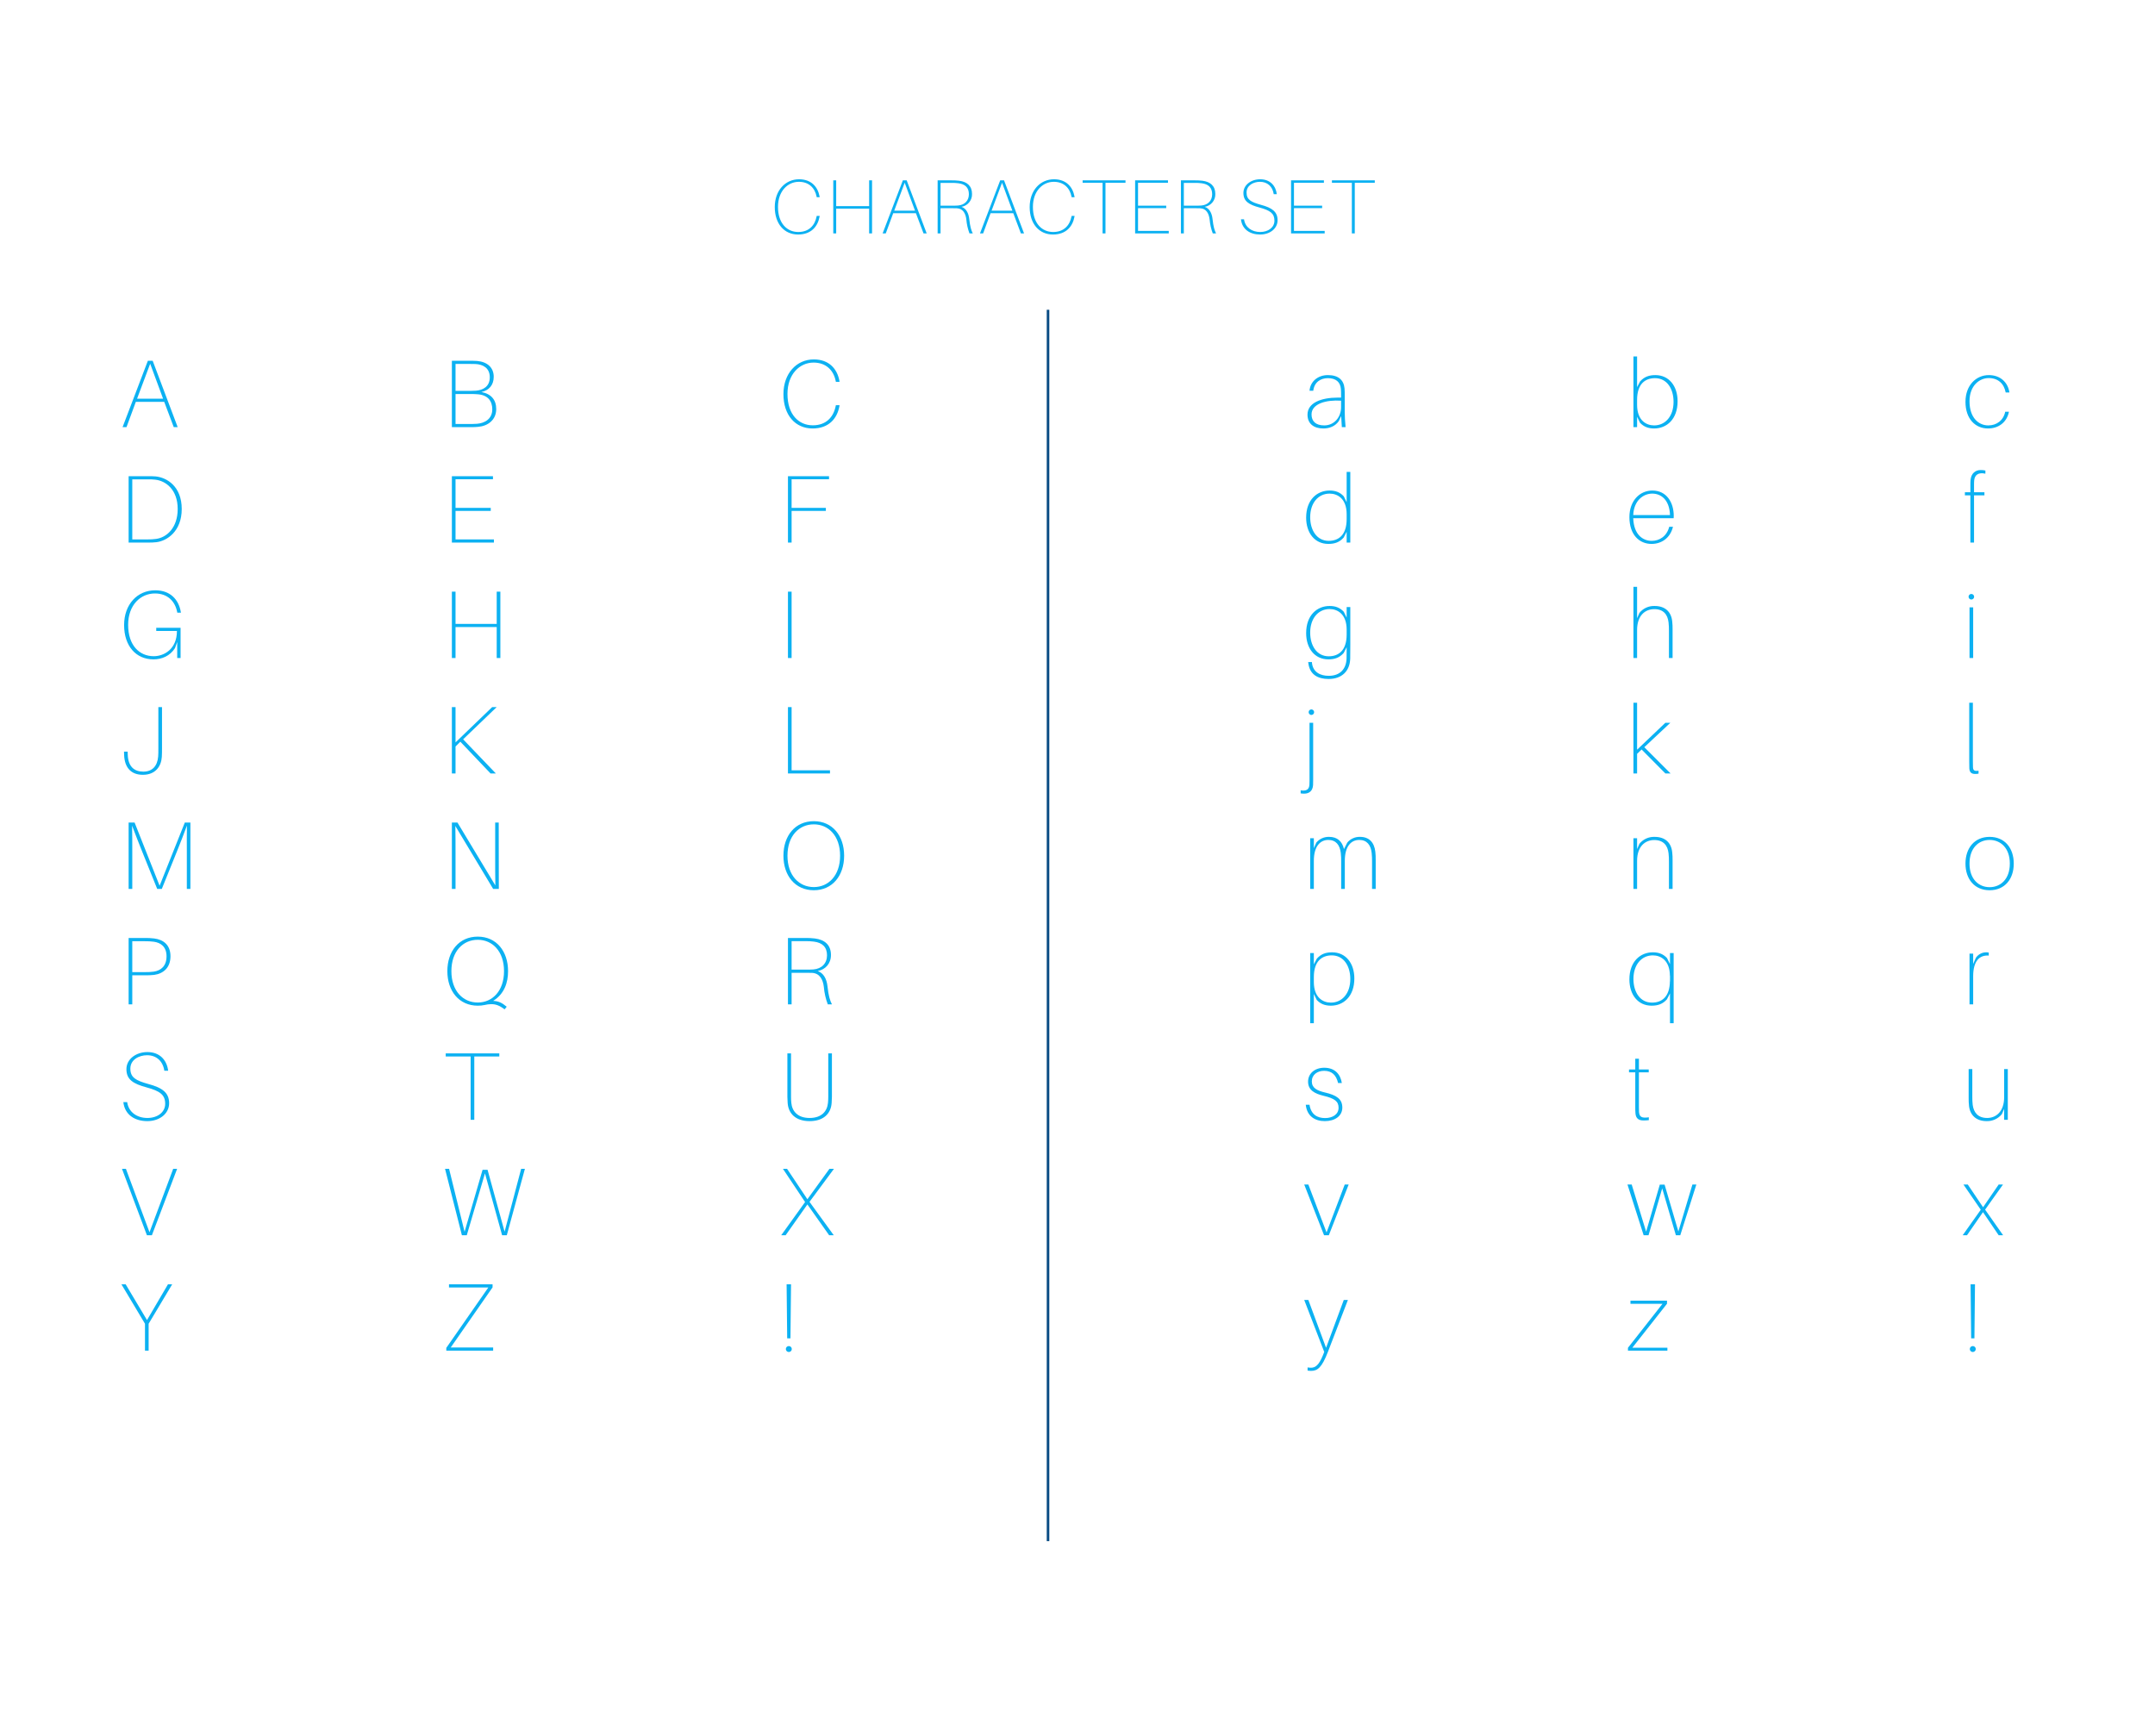
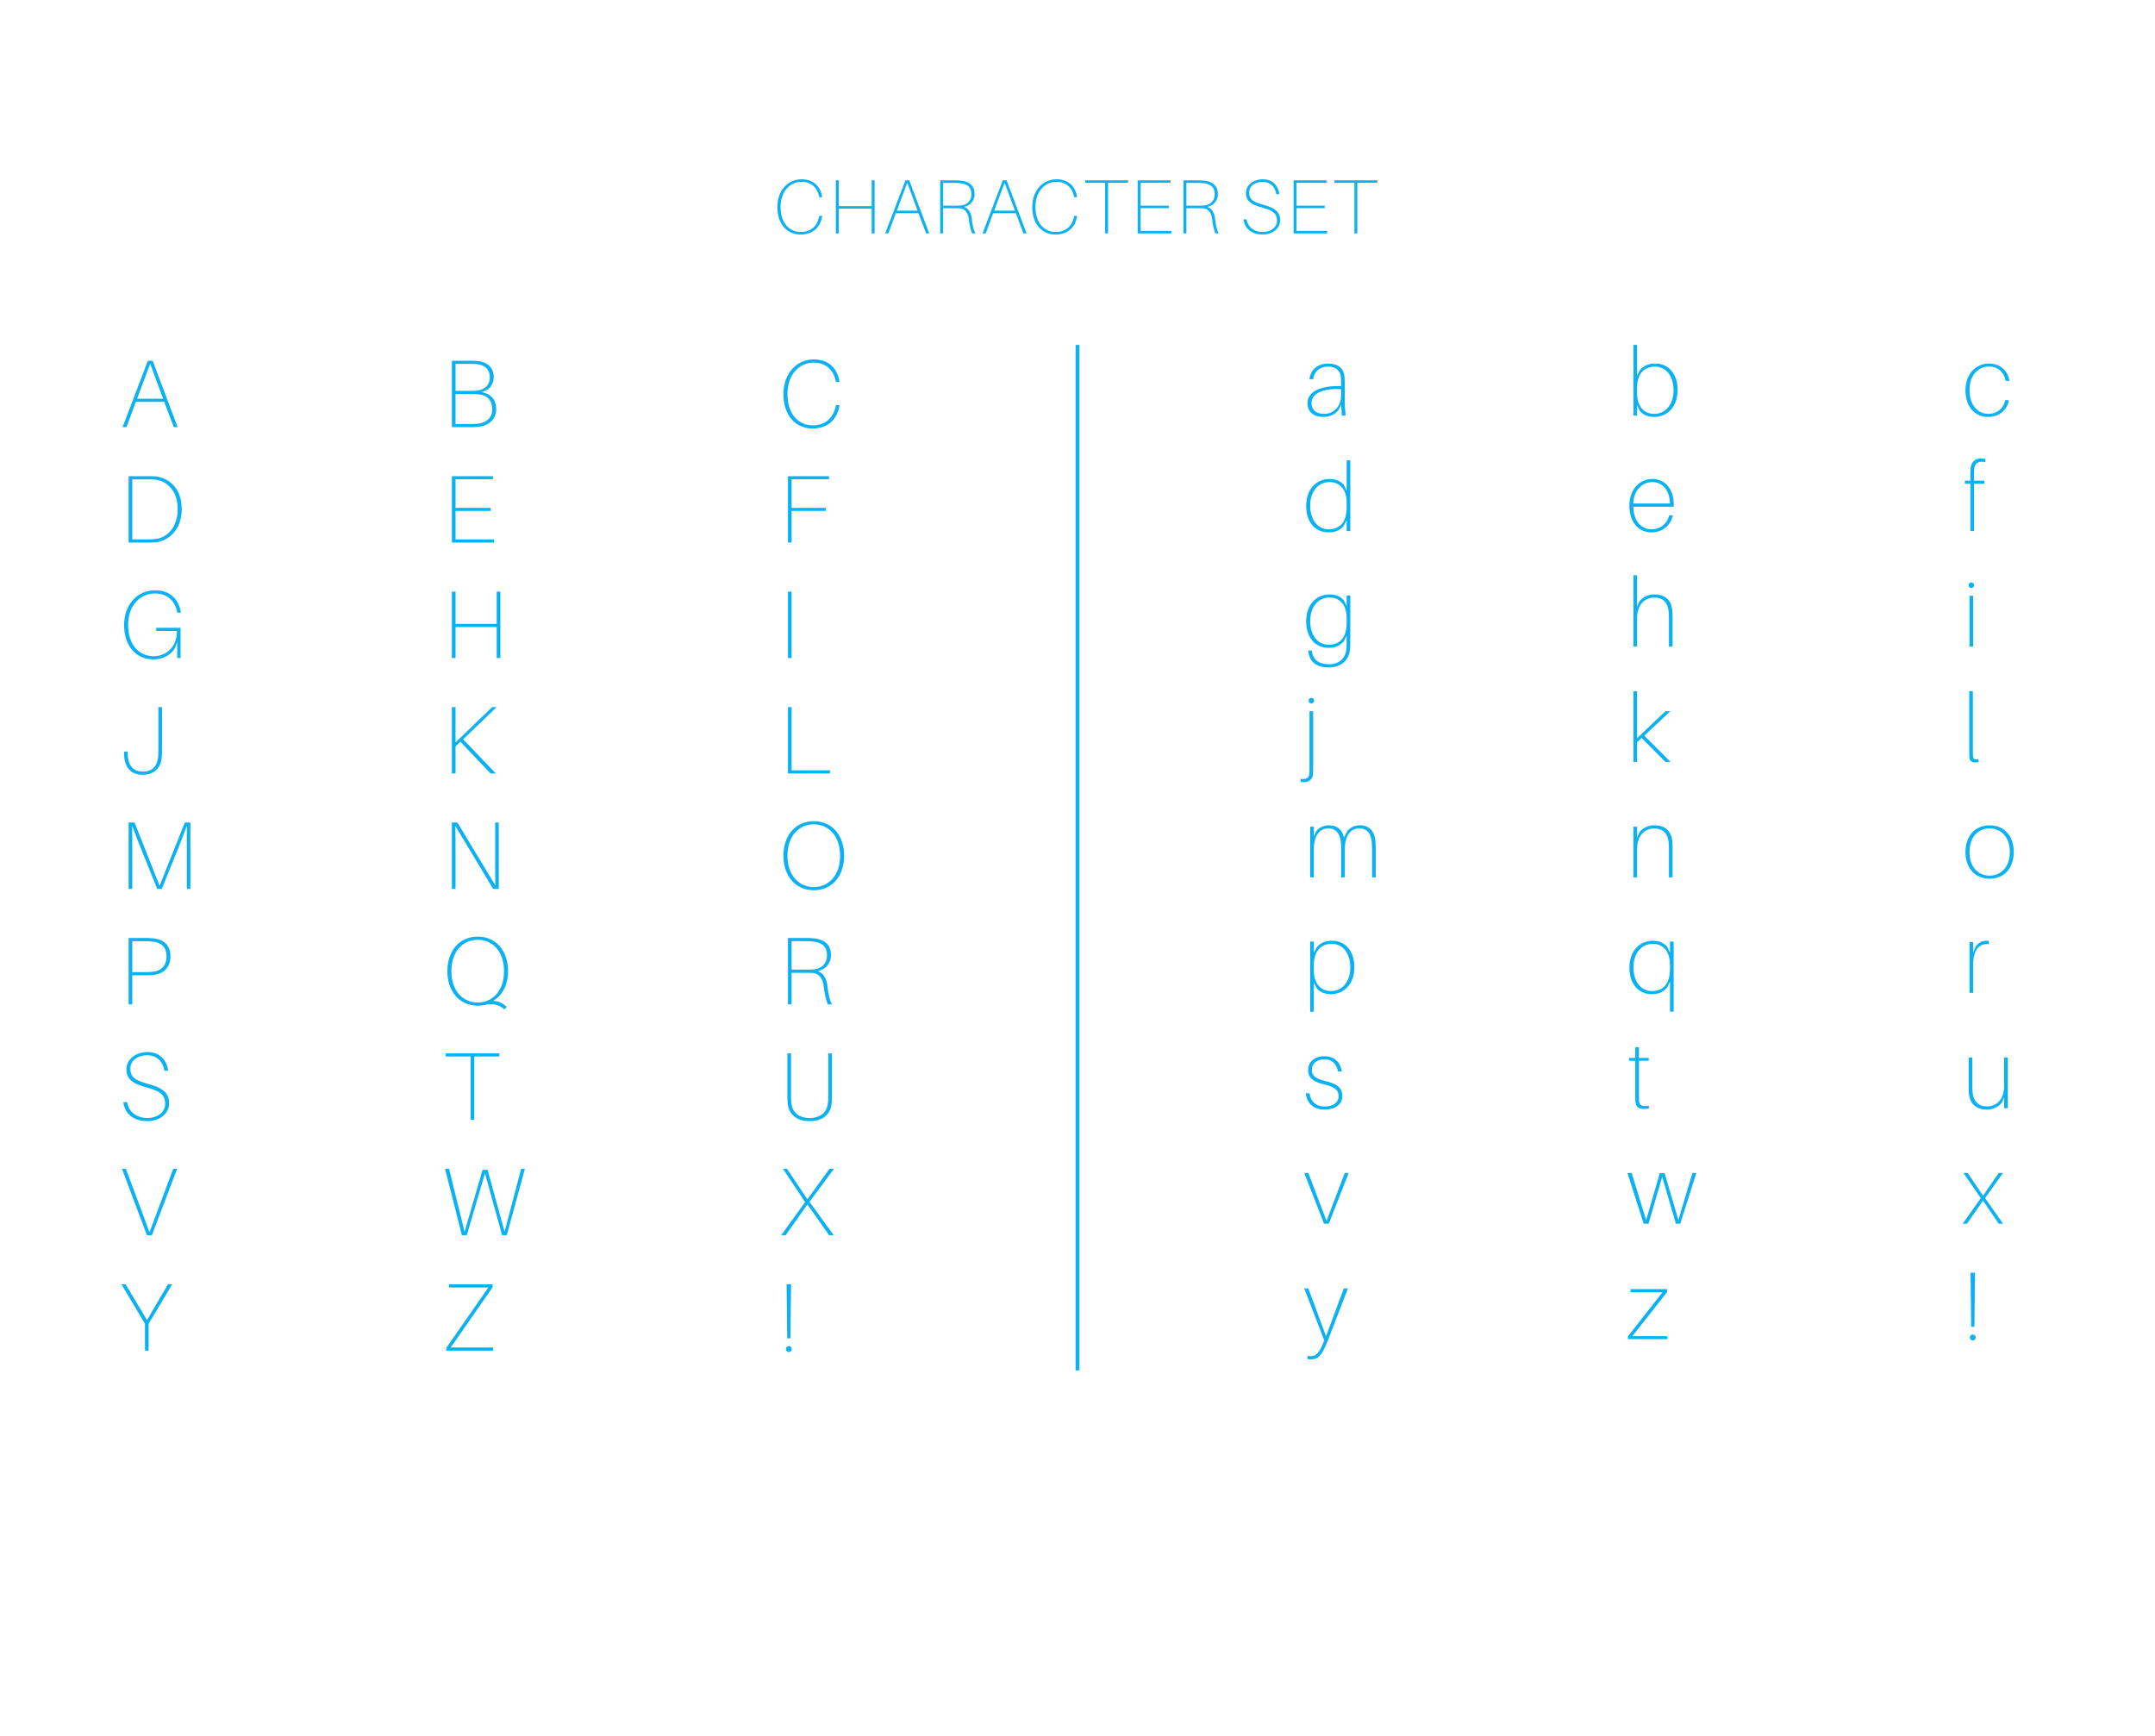
<svg xmlns="http://www.w3.org/2000/svg" width="1680" height="1353" viewBox="0 0 1680 1353">
  <defs>
    <clipPath id="clip-aileron_characterset">
      <rect width="1680" height="1353" />
    </clipPath>
  </defs>
  <g id="aileron_characterset" clip-path="url(#clip-aileron_characterset)">
    <path id="Path_426" data-name="Path 426" d="M0,0H1688V1357.944H0Z" fill="none" />
    <path id="Path_501" data-name="Path 501" d="M35.025,53.275,42.45,73h3.075l-19.5-51.75h-3.75L2.55,73H5.625L12.9,53.275ZM13.875,50.8l10.2-27.225L34.125,50.8ZM28.2,111.4c-2.1-.15-3.3-.15-5.775-.15H7.275V163H22.35a49.716,49.716,0,0,0,6.6-.3c8.175-.975,19.725-8.4,19.725-25.875C48.675,119.2,37.125,112.225,28.2,111.4Zm.375,48.75a43.506,43.506,0,0,1-6.375.375H10.125v-46.8H22.35a38.888,38.888,0,0,1,5.625.225c8.325.9,17.55,7.8,17.55,22.875C45.525,151.525,36.9,159.1,28.575,160.15Zm.225,69.3v2.475H44.925c0,14.25-10.125,19.65-18.075,19.65-11.1,0-19.95-8.325-19.95-24.45,0-15.525,9.75-24.45,20.85-24.45,9.9,0,15.675,6.075,17.325,14.25l.15.75h2.85l-.15-.75c-1.65-9.45-8.1-16.725-19.875-16.725-14.025,0-24.3,11.025-24.3,27.075,0,16.425,9.3,26.775,22.875,26.775,6.45,0,12.825-2.55,16.8-8.775l1.725-4.8V253h2.625V229.45Zm4.5,61.8H30.45V323.8c0,2.4,0,4.425-.15,6-.6,7.425-4.575,11.775-11.55,11.775-6.825,0-11.775-3.6-12.15-13.125l-.075-2.475H3.675l.075,2.475c.375,10.35,5.7,15.6,14.625,15.6,9.825,0,14.325-6.6,14.775-13.95.15-2.475.15-4.425.15-6.675Zm22.125,90h-4.35l-19.65,49.275-19.5-49.275H7.275V433h2.85V403.825c0-6.525,0-13.8-.15-20.1,2.325,6.225,5.25,13.65,7.8,20.025L29.55,433h3.6l11.775-29.175c2.625-6.45,5.475-13.875,7.8-20.175-.15,6.3-.075,13.65-.075,20.175V433h2.775ZM27.15,471.625a56.877,56.877,0,0,0-7.275-.375H7.275V523h2.85V500.35h9.75a57.215,57.215,0,0,0,7.275-.3c7.125-.975,12.75-5.55,12.75-14.55C39.9,476.725,34.425,472.525,27.15,471.625Zm-.3,25.875a47.987,47.987,0,0,1-6.825.375h-9.9V473.8h9.9a47.987,47.987,0,0,1,6.825.375c5.625.75,9.975,4.05,9.975,11.325C36.825,493.15,32.475,496.675,26.85,497.5ZM21.9,560.2c-8.85,0-16.35,5.475-16.35,13.35,0,8.1,5.25,11.4,15.9,14.25,10.125,2.775,14.325,5.625,14.325,12.75,0,6.6-6,11.025-13.875,11.025-7.95,0-14.625-4.35-15.75-12.375h-3c1.125,9.975,9,14.85,18.675,14.85,9.75,0,17.025-5.925,17.025-13.95,0-8.25-5.325-12.075-16.2-15-9.75-2.7-14.025-5.025-14.025-12s6.75-10.425,13.05-10.425c7.125,0,12.3,4.425,13.425,12.075h3C37.125,566.725,31.8,560.2,21.9,560.2ZM25.425,703l19.65-51.75H42L23.55,700.675,5.175,651.25H2.1L21.525,703Zm-2.55,69L41.25,741.25h-3.3L21.6,769.15,4.95,741.25H1.65L20.025,772v21h2.85Z" transform="translate(93 260)" fill="#0cb1f2" />
-     <path id="Path_506" data-name="Path 506" d="M30.075,73H33c-.45-5.025-.675-7.95-.675-12.075v-12.9c0-1.95,0-3.225-.15-5.175-.6-6.6-4.8-10.425-12.975-10.425-8.025,0-13.8,5.175-14.325,12.225H7.8c.825-6.9,5.925-9.825,11.4-9.825,6.225,0,9.675,3,10.125,8.325.15,1.65.15,3.225.15,5.025v1.8h-2.55C13.8,49.975,3.3,54.1,3.3,63.25c0,7.125,4.95,10.8,12.375,10.8,4.95,0,9.3-1.875,12-5.7l1.875-3.975ZM16.35,71.65c-6.6,0-9.9-3.225-9.9-8.55,0-8.475,11.625-11.475,23.025-10.725v5.1C29.475,65.125,24.225,71.65,16.35,71.65Zm20.325,36.225h-2.85V131.5l-2.25-4.575c-2.925-3.15-6.45-4.5-11.025-4.5-9.675,0-18.3,7.05-18.3,21.15,0,11.925,6.675,20.475,17.325,20.475,5.025,0,8.7-1.35,11.925-4.95l2.325-4.5V163h2.85Zm-16.8,53.775c-9.45,0-14.475-8.475-14.475-18.45,0-11.1,6.3-18.375,15.15-18.375,6.075,0,13.275,3.825,13.275,16.05V144.7C33.825,157.3,27.375,161.65,19.875,161.65Zm16.8,51.6h-2.85v8.25l-2.25-4.575c-2.925-3.15-6.45-4.5-11.025-4.5-9.675,0-18.3,7.05-18.3,21.15,0,11.925,6.675,20.475,17.325,20.475,5.025,0,8.7-1.35,11.925-4.95l2.325-4.5v1.35c0,3.075,0,4.875-.075,7.35-.225,8.1-4.95,13.575-13.875,13.575-6.6,0-12.15-2.85-13.05-9.75l-.075-.975H3.825l.15.975c1.125,8.85,7.5,12.225,15.75,12.225,10.425,0,16.575-6.225,16.875-15.825.075-2.475.075-5.55.075-10.875Zm-16.8,38.4c-9.45,0-14.475-8.475-14.475-18.45,0-11.1,6.3-18.375,15.15-18.375,6.075,0,13.275,3.825,13.275,16.05V234.7C33.825,247.3,27.375,251.65,19.875,251.65ZM6.3,293.05a2.176,2.176,0,0,0,0,4.35,2.175,2.175,0,0,0,0-4.35Zm1.425,10.425H4.875V348.7c0,1.125,0,1.95-.075,3-.225,4.125-2.7,5.1-6.825,4.425v2.4a17.1,17.1,0,0,0,2.7.225c3.9,0,6.675-2.1,6.975-6.675.075-1.35.075-2.625.075-4.125Zm48.45,100.5c-.825-7.2-4.8-11.55-11.925-11.55a12.427,12.427,0,0,0-9.9,4.425l-2.625,5.1c-1.35-6-5.175-9.525-11.55-9.525A12.578,12.578,0,0,0,10.2,396.85L8.25,401.2v-7.725H5.4V433H8.25V411.1c0-11.475,5.1-16.275,11.25-16.275,6,0,9,3.975,9.75,10.125a57.534,57.534,0,0,1,.3,6.825V433H32.4V411.1c0-11.475,5.025-16.275,11.25-16.275,6,0,9,3.975,9.675,10.125a57.535,57.535,0,0,1,.3,6.825V433h2.85V410.5A49.923,49.923,0,0,0,56.175,403.975ZM22.5,482.425c-5.025,0-8.7,1.35-11.925,4.95L8.25,491.8v-8.775H5.4V537.7H8.25V514.9l2.25,4.65c2.925,3.15,6.45,4.5,11.025,4.5,9.675,0,18.3-7.05,18.3-21.225C39.825,490.975,33.15,482.425,22.5,482.425Zm-.975,39.225c-6.075,0-13.275-3.825-13.275-16.05v-3.9c0-12.525,6.45-16.875,13.95-16.875,9.45,0,14.475,8.4,14.475,18.45C36.675,514.375,30.375,521.65,21.525,521.65ZM16.35,572.425c-7.425,0-12.6,4.5-12.6,10.875,0,6.75,5.475,9.375,11.925,10.95,8.775,2.1,11.85,4.35,11.85,9.375,0,5.25-4.8,8.025-10.5,8.025-6.075,0-10.95-2.7-12.15-10.35H1.95c.975,9,7.275,12.75,14.85,12.75,7.875,0,13.65-3.975,13.65-10.575,0-6.675-4.5-9.675-13.575-11.775-6.075-1.425-10.2-3.45-10.2-8.625s4.275-8.25,9.525-8.25c6,0,9.45,3.15,10.95,9.525h2.925C29.025,577.6,24.75,572.425,16.35,572.425Zm19.05,91.05H32.325L18.15,700.825,3.975,663.475H.75L16.2,703h3.75Zm-.6,90H31.575l-13.8,37.275-13.8-37.275H.75l15.6,40.5-1.125,2.85c-3.075,7.5-5.85,9.45-9.075,9.45a11.873,11.873,0,0,1-2.775-.225v2.475a14.818,14.818,0,0,0,2.775.225c4.875,0,8.325-2.4,13.125-14.925Z" transform="translate(1016 260)" fill="#0cb1f2" />
+     <path id="Path_506" data-name="Path 506" d="M30.075,73H33c-.45-5.025-.675-7.95-.675-12.075v-12.9c0-1.95,0-3.225-.15-5.175-.6-6.6-4.8-10.425-12.975-10.425-8.025,0-13.8,5.175-14.325,12.225H7.8c.825-6.9,5.925-9.825,11.4-9.825,6.225,0,9.675,3,10.125,8.325.15,1.65.15,3.225.15,5.025v1.8h-2.55C13.8,49.975,3.3,54.1,3.3,63.25c0,7.125,4.95,10.8,12.375,10.8,4.95,0,9.3-1.875,12-5.7l1.875-3.975ZM16.35,71.65c-6.6,0-9.9-3.225-9.9-8.55,0-8.475,11.625-11.475,23.025-10.725v5.1C29.475,65.125,24.225,71.65,16.35,71.65Zm20.325,36.225h-2.85V131.5l-2.25-4.575c-2.925-3.15-6.45-4.5-11.025-4.5-9.675,0-18.3,7.05-18.3,21.15,0,11.925,6.675,20.475,17.325,20.475,5.025,0,8.7-1.35,11.925-4.95l2.325-4.5V163h2.85Zm-16.8,53.775c-9.45,0-14.475-8.475-14.475-18.45,0-11.1,6.3-18.375,15.15-18.375,6.075,0,13.275,3.825,13.275,16.05V144.7C33.825,157.3,27.375,161.65,19.875,161.65Zm16.8,51.6h-2.85v8.25l-2.25-4.575c-2.925-3.15-6.45-4.5-11.025-4.5-9.675,0-18.3,7.05-18.3,21.15,0,11.925,6.675,20.475,17.325,20.475,5.025,0,8.7-1.35,11.925-4.95l2.325-4.5v1.35c0,3.075,0,4.875-.075,7.35-.225,8.1-4.95,13.575-13.875,13.575-6.6,0-12.15-2.85-13.05-9.75l-.075-.975H3.825l.15.975c1.125,8.85,7.5,12.225,15.75,12.225,10.425,0,16.575-6.225,16.875-15.825.075-2.475.075-5.55.075-10.875Zm-16.8,38.4c-9.45,0-14.475-8.475-14.475-18.45,0-11.1,6.3-18.375,15.15-18.375,6.075,0,13.275,3.825,13.275,16.05V234.7C33.825,247.3,27.375,251.65,19.875,251.65ZM6.3,293.05a2.176,2.176,0,0,0,0,4.35,2.175,2.175,0,0,0,0-4.35Zm1.425,10.425H4.875V348.7c0,1.125,0,1.95-.075,3-.225,4.125-2.7,5.1-6.825,4.425v2.4a17.1,17.1,0,0,0,2.7.225c3.9,0,6.675-2.1,6.975-6.675.075-1.35.075-2.625.075-4.125Zm48.45,100.5c-.825-7.2-4.8-11.55-11.925-11.55a12.427,12.427,0,0,0-9.9,4.425l-2.625,5.1c-1.35-6-5.175-9.525-11.55-9.525A12.578,12.578,0,0,0,10.2,396.85L8.25,401.2v-7.725H5.4V433H8.25V411.1c0-11.475,5.1-16.275,11.25-16.275,6,0,9,3.975,9.75,10.125a57.534,57.534,0,0,1,.3,6.825V433H32.4V411.1c0-11.475,5.025-16.275,11.25-16.275,6,0,9,3.975,9.675,10.125a57.535,57.535,0,0,1,.3,6.825V433h2.85V410.5A49.923,49.923,0,0,0,56.175,403.975ZM22.5,482.425c-5.025,0-8.7,1.35-11.925,4.95L8.25,491.8v-8.775H5.4V537.7H8.25V514.9l2.25,4.65c2.925,3.15,6.45,4.5,11.025,4.5,9.675,0,18.3-7.05,18.3-21.225C39.825,490.975,33.15,482.425,22.5,482.425Zm-.975,39.225c-6.075,0-13.275-3.825-13.275-16.05v-3.9c0-12.525,6.45-16.875,13.95-16.875,9.45,0,14.475,8.4,14.475,18.45C36.675,514.375,30.375,521.65,21.525,521.65ZM16.35,572.425c-7.425,0-12.6,4.5-12.6,10.875,0,6.75,5.475,9.375,11.925,10.95,8.775,2.1,11.85,4.35,11.85,9.375,0,5.25-4.8,8.025-10.5,8.025-6.075,0-10.95-2.7-12.15-10.35H1.95c.975,9,7.275,12.75,14.85,12.75,7.875,0,13.65-3.975,13.65-10.575,0-6.675-4.5-9.675-13.575-11.775-6.075-1.425-10.2-3.45-10.2-8.625s4.275-8.25,9.525-8.25c6,0,9.45,3.15,10.95,9.525h2.925C29.025,577.6,24.75,572.425,16.35,572.425Zm19.05,91.05H32.325L18.15,700.825,3.975,663.475H.75L16.2,703h3.75Zm-.6,90H31.575l-13.8,37.275-13.8-37.275H.75l15.6,40.5-1.125,2.85c-3.075,7.5-5.85,9.45-9.075,9.45a11.873,11.873,0,0,1-2.775-.225v2.475a14.818,14.818,0,0,0,2.775.225c4.875,0,8.325-2.4,13.125-14.925Z" transform="translate(1016 251)" fill="#0cb1f2" />
    <path id="Path_502" data-name="Path 502" d="M30.3,45.625c5.925-1.275,9.6-5.475,9.6-11.85,0-7.275-5.025-11.7-12.975-12.375-2.55-.15-3.9-.15-6.075-.15H7.275V73h15a45.8,45.8,0,0,0,5.475-.225c7.5-.6,14.1-5.325,14.1-13.875C41.85,51.775,37.95,47.05,30.3,45.625Zm-20.175-21.9H21c1.8,0,3.075,0,4.725.075,5.625.3,11.1,2.925,11.1,10.35,0,7.275-5.325,9.975-10.725,10.425-1.65.075-2.925.15-4.125.15H10.125ZM26.85,70.375c-.975.075-2.25.15-3.45.15H10.125V47.2H22.95c1.2,0,2.25,0,3.975.15,8.775.45,11.85,5.7,11.85,11.775C38.775,66.625,32.85,69.925,26.85,70.375Zm13.2,90.15H10.125v-22.2h27.45v-2.4H10.125V113.65H39.3v-2.4H7.275V163H40.05Zm5.025,40.725h-2.85v25.125h-32.1V201.25H7.275V253h2.85V228.85h32.1V253h2.85ZM16.05,316.375,42.225,291.25H38.7L10.125,318.775V291.25H7.275V343h2.85V322l3.75-3.75L37.425,343H41.55ZM43.875,433,43.8,381.25H41.025v27.525c0,6.75,0,14.775.15,21.525l-29.55-49.05H7.275V433h2.85V405.4c0-6.75,0-14.7-.15-21.45L39.45,433Zm7.2,64.125c0-15.6-9.15-26.925-23.625-26.925-14.55,0-23.7,11.325-23.7,26.925,0,15.525,9.15,26.925,23.7,26.925a23.748,23.748,0,0,0,5.325-.525,22.213,22.213,0,0,1,5.1-.675c3.525,0,6.3.9,10.5,4.05l1.65-2.025c-3.525-3-6.375-4.425-10.575-4.575C48.3,514.825,51.075,505.9,51.075,497.125Zm-44.175,0c0-15.6,9.15-24.45,20.55-24.45,11.325,0,20.475,8.85,20.475,24.45,0,15.525-9.15,24.45-20.475,24.45C16.05,521.575,6.9,512.65,6.9,497.125ZM44.25,563.65v-2.4H2.475v2.4H21.9V613h2.85V563.65Zm19.95,87.6H61.275l-12.9,48.975L35.1,652H31.2L17.175,700.3,5.1,651.25H1.95L15.075,703H18.9l14.175-48.225L46.425,703H50.1ZM39.45,790.525H6.375L39,743.65v-2.4H5.025v2.475H35.7l-32.775,47.1V793H39.45Z" transform="translate(345 260)" fill="#0cb1f2" />
-     <path id="Path_508" data-name="Path 508" d="M22.5,32.425c-5.025,0-8.7,1.35-11.925,4.95L8.25,41.8V17.875H5.4V73H8.25V64.9l2.25,4.65c2.925,3.15,6.45,4.5,11.025,4.5,9.675,0,18.3-7.05,18.3-21.225C39.825,40.975,33.15,32.425,22.5,32.425ZM21.525,71.65C15.45,71.65,8.25,67.825,8.25,55.6V51.7c0-12.525,6.45-16.875,13.95-16.875,9.45,0,14.475,8.4,14.475,18.45C36.675,64.375,30.375,71.65,21.525,71.65Zm15.3,70.5c0-10.275-5.475-19.725-16.65-19.725-10.05,0-17.925,8.175-17.925,20.7,0,13.875,7.8,20.925,17.25,20.925,7.65,0,14.55-4.425,16.725-13.35H33.3c-1.95,7.5-7.65,10.95-13.65,10.95-6.9,0-13.95-4.8-14.4-17.625h31.5C36.825,143.05,36.825,142.525,36.825,142.15Zm-16.8-17.325c6.675,0,13.425,4.5,13.875,16.725H5.25C5.7,130.225,13.125,124.825,20.025,124.825Zm15.6,99.6c-.75-7.5-5.55-12-13.725-12a14.567,14.567,0,0,0-11.85,5.4l-1.8,4.125V197.5H5.4V253H8.25V231.1c0-11.325,6.375-16.2,13.35-16.2,7.125-.075,10.5,4.2,11.175,10.35a53.464,53.464,0,0,1,.3,6.375V253h2.85V230.95A49.923,49.923,0,0,0,35.625,224.425Zm-23.85,99.9L30.3,343h4.05L13.875,322.525,34.2,303.475H30.3l-22.05,21v-36.6H5.4V343H8.25V327.7Zm23.85,80.1c-.75-7.5-5.55-12-13.725-12a14.567,14.567,0,0,0-11.85,5.4l-1.8,4.125v-8.475H5.4V433H8.25V411.1c0-11.325,6.375-16.2,13.35-16.2,7.125,0,10.5,4.2,11.175,10.35a53.464,53.464,0,0,1,.3,6.375V433h2.85V410.95A49.924,49.924,0,0,0,35.625,404.425Zm1.125,78.6H33.9v8.625l-2.325-4.725c-2.925-3.15-6.45-4.5-11.025-4.5-9.675,0-18.3,7.05-18.3,21.15,0,11.925,6.675,20.475,17.325,20.475,5.025,0,8.7-1.35,11.925-4.95l2.4-4.65V537.7h2.85Zm-2.85,22.5-.075-.825c0,12.6-6.45,16.95-13.95,16.95-9.45,0-14.475-8.475-14.475-18.45,0-11.1,6.3-18.375,15.15-18.375,6.075,0,13.275,3.825,13.275,16.05l.075-.525ZM9.75,606.85c-.075-1.05-.075-2.025-.075-3.975v-26.85h7.65v-2.25H9.675v-8.4H6.825v8.4H1.95v2.25H6.825v26.7c0,2.25,0,3.6.15,5.25.3,3.825,2.325,5.55,6.225,5.55a36.411,36.411,0,0,0,4.2-.225v-2.25C11.775,611.875,10.05,610.75,9.75,606.85Zm44.7,56.625H51.375l-10.95,36.6L29.7,663.55H25.95L15.3,700.225,4.05,663.475H.75L13.35,703h3.825l10.65-36.525L38.475,703h3.45Zm-22.575,127.2H4.575l27-34.275V754H3.075v2.475H28.05L1.125,790.75V793h30.75Z" transform="translate(1268 260)" fill="#0cb1f2" />
+     <path id="Path_508" data-name="Path 508" d="M22.5,32.425c-5.025,0-8.7,1.35-11.925,4.95L8.25,41.8V17.875H5.4V73H8.25V64.9l2.25,4.65c2.925,3.15,6.45,4.5,11.025,4.5,9.675,0,18.3-7.05,18.3-21.225C39.825,40.975,33.15,32.425,22.5,32.425ZM21.525,71.65C15.45,71.65,8.25,67.825,8.25,55.6V51.7c0-12.525,6.45-16.875,13.95-16.875,9.45,0,14.475,8.4,14.475,18.45C36.675,64.375,30.375,71.65,21.525,71.65Zm15.3,70.5c0-10.275-5.475-19.725-16.65-19.725-10.05,0-17.925,8.175-17.925,20.7,0,13.875,7.8,20.925,17.25,20.925,7.65,0,14.55-4.425,16.725-13.35H33.3c-1.95,7.5-7.65,10.95-13.65,10.95-6.9,0-13.95-4.8-14.4-17.625h31.5C36.825,143.05,36.825,142.525,36.825,142.15Zm-16.8-17.325c6.675,0,13.425,4.5,13.875,16.725H5.25C5.7,130.225,13.125,124.825,20.025,124.825Zm15.6,99.6c-.75-7.5-5.55-12-13.725-12a14.567,14.567,0,0,0-11.85,5.4l-1.8,4.125V197.5H5.4V253H8.25V231.1c0-11.325,6.375-16.2,13.35-16.2,7.125-.075,10.5,4.2,11.175,10.35a53.464,53.464,0,0,1,.3,6.375V253h2.85V230.95A49.923,49.923,0,0,0,35.625,224.425Zm-23.85,99.9L30.3,343h4.05L13.875,322.525,34.2,303.475H30.3l-22.05,21v-36.6H5.4V343H8.25V327.7Zm23.85,80.1c-.75-7.5-5.55-12-13.725-12a14.567,14.567,0,0,0-11.85,5.4l-1.8,4.125v-8.475H5.4V433H8.25V411.1c0-11.325,6.375-16.2,13.35-16.2,7.125,0,10.5,4.2,11.175,10.35a53.464,53.464,0,0,1,.3,6.375V433h2.85V410.95A49.924,49.924,0,0,0,35.625,404.425Zm1.125,78.6H33.9v8.625l-2.325-4.725c-2.925-3.15-6.45-4.5-11.025-4.5-9.675,0-18.3,7.05-18.3,21.15,0,11.925,6.675,20.475,17.325,20.475,5.025,0,8.7-1.35,11.925-4.95l2.4-4.65V537.7h2.85Zm-2.85,22.5-.075-.825c0,12.6-6.45,16.95-13.95,16.95-9.45,0-14.475-8.475-14.475-18.45,0-11.1,6.3-18.375,15.15-18.375,6.075,0,13.275,3.825,13.275,16.05l.075-.525ZM9.75,606.85c-.075-1.05-.075-2.025-.075-3.975v-26.85h7.65v-2.25H9.675v-8.4H6.825v8.4H1.95v2.25H6.825v26.7c0,2.25,0,3.6.15,5.25.3,3.825,2.325,5.55,6.225,5.55a36.411,36.411,0,0,0,4.2-.225v-2.25C11.775,611.875,10.05,610.75,9.75,606.85Zm44.7,56.625H51.375l-10.95,36.6L29.7,663.55H25.95L15.3,700.225,4.05,663.475H.75L13.35,703h3.825l10.65-36.525L38.475,703h3.45Zm-22.575,127.2H4.575l27-34.275V754H3.075v2.475H28.05L1.125,790.75V793h30.75Z" transform="translate(1268 251)" fill="#0cb1f2" />
    <path id="Path_503" data-name="Path 503" d="M27.45,20.2c-13.575,0-23.7,11.025-23.7,27.075,0,16.425,9.3,26.775,22.725,26.775,12.675,0,19.2-7.8,20.925-17.4l.075-.75h-2.85l-.15.75c-1.725,8.475-7.35,14.925-17.85,14.925C15.75,71.575,6.9,63.25,6.9,47.125c0-15.525,9.6-24.45,20.325-24.45,9.825,0,15.6,6.075,17.25,14.25l.15.75h2.85l-.075-.75C45.675,27.475,39.225,20.2,27.45,20.2ZM10.125,113.65H39.3v-2.4H7.275V163h2.85V138.325h26.7v-2.4h-26.7Zm0,139.35V201.25H7.275V253ZM40.05,340.525H10.125V291.25H7.275V343H40.05ZM27.45,380.2c-14.55,0-23.7,11.325-23.7,26.925,0,15.525,9.15,26.925,23.7,26.925,14.475,0,23.625-11.4,23.625-26.925C51.075,391.525,41.925,380.2,27.45,380.2Zm0,51.375c-11.4,0-20.55-8.925-20.55-24.45,0-15.6,9.15-24.45,20.55-24.45,11.325,0,20.475,8.85,20.475,24.45C47.925,422.65,38.775,431.575,27.45,431.575Zm10.65,77.4c-.6-5.7-3-10.35-7.575-11.925C36.6,495.775,40.8,491.2,40.8,484.525c0-7.725-4.725-11.925-12.6-12.9a56.877,56.877,0,0,0-7.275-.375H7.275V523h2.85V498.4H21.6c1.2,0,2.925,0,4.5.075,6,.3,8.475,5.25,9.15,10.95A50.752,50.752,0,0,0,38.325,523H41.55C39.975,519.85,38.925,516.475,38.1,508.975Zm-27.975-13.05v-22.2h10.8a44.149,44.149,0,0,1,6.6.375c6.525.825,10.2,4.2,10.2,10.65,0,6.3-4.125,10.5-10.575,11.025-2.175.15-3.45.15-5.475.15ZM41.55,561.25H38.7v33.9a44.931,44.931,0,0,1-.225,4.65c-.6,6.525-4.95,11.775-14.325,11.775-9.3,0-13.65-5.25-14.25-11.775a44.931,44.931,0,0,1-.225-4.65v-33.9H6.825v33.825c0,1.275.075,2.85.225,4.95.6,8.1,6.225,14.025,17.1,14.025,10.95,0,16.575-5.925,17.175-14.025.15-2.1.225-3.675.225-4.95ZM24.075,676.975l19.05-25.725H39.6l-17.175,23.7L6.6,651.25H3.375l17.25,25.875L2.025,703h3.45l16.95-24,16.95,24h3.6ZM9.225,783.4l.45-42.15H6.225l.45,42.15Zm-1.275,6a2.325,2.325,0,1,0,0,4.65,2.325,2.325,0,1,0,0-4.65Z" transform="translate(607 260)" fill="#0cb1f2" />
-     <path id="Path_515" data-name="Path 515" d="M20.475,32.425c-9.9,0-18.225,7.875-18.225,20.85C2.25,66.7,10.05,74.05,19.8,74.05c8.25,0,14.7-4.8,16.35-13.05H33.225C31.8,67.9,26.4,71.65,20.025,71.65c-7.5,0-14.625-5.925-14.625-18.825C5.4,40.6,13.2,34.75,20.325,34.75c7.35,0,11.925,4.275,13.275,11.25h2.925C35.325,37.9,29.25,32.425,20.475,32.425ZM9.075,114.25c.45-3.825,3.075-6.225,8.7-4.95v-2.475a15.155,15.155,0,0,0-3.75-.375c-3.825,0-7.275,2.4-7.8,7.575-.15,1.5-.15,3-.15,4.2v5.55H1.8v2.4H6.075V163h2.85V126.175h8.1v-2.4h-8.1v-5.7A35.954,35.954,0,0,1,9.075,114.25Zm-2.25,88.8A2.175,2.175,0,1,0,9,205.225,2.177,2.177,0,0,0,6.825,203.05ZM8.25,253V213.475H5.4V253Zm-.225,34.875H5.175v45.6c0,2.625,0,3.975.075,5.475.15,3.45,1.95,4.425,4.425,4.425a11.562,11.562,0,0,0,2.775-.225V340.9c-3.225.375-4.2-.225-4.35-2.7-.075-1.125-.075-2.55-.075-4.8Zm13.05,104.55c-11.7,0-18.825,8.625-18.825,20.85,0,12.15,7.125,20.775,18.825,20.775S39.9,425.425,39.9,413.275C39.9,401.05,32.775,392.425,21.075,392.425Zm0,39.225c-8.4,0-15.675-6.15-15.675-18.375,0-12.3,7.275-18.45,15.675-18.45s15.75,6.15,15.75,18.45C36.825,425.5,29.475,431.65,21.075,431.65Zm-2.7,50.775A9.8,9.8,0,0,0,10.35,486.7l-2.1,4.8v-8.025H5.4V523H8.25V501.1c0-12,5.025-16.65,12.15-16.125V482.65A8.365,8.365,0,0,0,18.375,482.425Zm16.875,91.05H32.4v21.9c0,11.25-6.3,16.2-13.275,16.2S8.625,607.45,7.875,601.3a53.268,53.268,0,0,1-.3-6.225v-21.6H4.725v22.35a51.208,51.208,0,0,0,.3,6.6c.9,7.125,5.7,11.625,13.725,11.625a14.891,14.891,0,0,0,11.85-5.4l1.8-4.125V613h2.85ZM17.55,683.05,31.5,663.475H28.125l-12.15,17.7L4.05,663.475H.675l13.5,19.65L.075,703H3.45L15.9,685l12.225,18h3.45ZM9.225,783.4l.45-42.15H6.225l.45,42.15Zm-1.275,6a2.325,2.325,0,1,0,0,4.65,2.325,2.325,0,1,0,0-4.65Z" transform="translate(1530 260)" fill="#0cb1f2" />
-     <path id="Path_505" data-name="Path 505" d="M0,0V960" transform="translate(817.021 241.5)" fill="none" stroke="#094c84" stroke-width="2" />
-     <path id="Path_504" data-name="Path 504" d="M21.96,15.76C11.1,15.76,3,24.58,3,37.42c0,13.14,7.44,21.42,18.18,21.42,10.14,0,15.36-6.24,16.74-13.92l.06-.6H35.7l-.12.6C34.2,51.7,29.7,56.86,21.3,56.86c-8.7,0-15.78-6.66-15.78-19.56,0-12.42,7.68-19.56,16.26-19.56,7.86,0,12.48,4.86,13.8,11.4l.12.6h2.28l-.06-.6C36.54,21.58,31.38,15.76,21.96,15.76Zm56.88.84H76.56V36.7H50.88V16.6H48.6V58h2.28V38.68H76.56V58h2.28Zm34.2,25.62L118.98,58h2.46l-15.6-41.4h-3L87.06,58h2.46l5.82-15.78ZM96.12,40.24l8.16-21.78,8.04,21.78Zm58.5,6.54c-.48-4.56-2.4-8.28-6.06-9.54a9.834,9.834,0,0,0,8.22-10.02c0-6.18-3.78-9.54-10.08-10.32a45.5,45.5,0,0,0-5.82-.3H129.96V58h2.28V38.32h9.18c.96,0,2.34,0,3.6.06,4.8.24,6.78,4.2,7.32,8.76A40.6,40.6,0,0,0,154.8,58h2.58C156.12,55.48,155.28,52.78,154.62,46.78ZM132.24,36.34V18.58h8.64a35.321,35.321,0,0,1,5.28.3c5.22.66,8.16,3.36,8.16,8.52,0,5.04-3.3,8.4-8.46,8.82-1.74.12-2.76.12-4.38.12Zm56.7,5.88L194.88,58h2.46l-15.6-41.4h-3L162.96,58h2.46l5.82-15.78Zm-16.92-1.98,8.16-21.78,8.04,21.78Zm48.66-24.48c-10.86,0-18.96,8.82-18.96,21.66,0,13.14,7.44,21.42,18.18,21.42,10.14,0,15.36-6.24,16.74-13.92l.06-.6h-2.28l-.12.6c-1.38,6.78-5.88,11.94-14.28,11.94-8.7,0-15.78-6.66-15.78-19.56,0-12.42,7.68-19.56,16.26-19.56,7.86,0,12.48,4.86,13.8,11.4l.12.6h2.28l-.06-.6C235.26,21.58,230.1,15.76,220.68,15.76Zm55.74,2.76V16.6H243v1.92h15.54V58h2.28V18.52Zm33.72,37.5H286.2V38.26h21.96V36.34H286.2V18.52h23.34V16.6H283.92V58h26.22Zm34.14-9.24c-.48-4.56-2.4-8.28-6.06-9.54a9.834,9.834,0,0,0,8.22-10.02c0-6.18-3.78-9.54-10.08-10.32a45.5,45.5,0,0,0-5.82-.3H319.62V58h2.28V38.32h9.18c.96,0,2.34,0,3.6.06,4.8.24,6.78,4.2,7.32,8.76A40.6,40.6,0,0,0,344.46,58h2.58C345.78,55.48,344.94,52.78,344.28,46.78ZM321.9,36.34V18.58h8.64a35.321,35.321,0,0,1,5.28.3c5.22.66,8.16,3.36,8.16,8.52,0,5.04-3.3,8.4-8.46,8.82-1.74.12-2.76.12-4.38.12Zm59.52-20.58c-7.08,0-13.08,4.38-13.08,10.68,0,6.48,4.2,9.12,12.72,11.4,8.1,2.22,11.46,4.5,11.46,10.2,0,5.28-4.8,8.82-11.1,8.82-6.36,0-11.7-3.48-12.6-9.9h-2.4c.9,7.98,7.2,11.88,14.94,11.88,7.8,0,13.62-4.74,13.62-11.16,0-6.6-4.26-9.66-12.96-12-7.8-2.16-11.22-4.02-11.22-9.6s5.4-8.34,10.44-8.34c5.7,0,9.84,3.54,10.74,9.66h2.4C393.6,20.98,389.34,15.76,381.42,15.76ZM431.7,56.02H407.76V38.26h21.96V36.34H407.76V18.52H431.1V16.6H405.48V58H431.7Zm39.06-37.5V16.6H437.34v1.92h15.54V58h2.28V18.52Z" transform="translate(601 124)" fill="#0cb1f2" />
+     <path id="Path_515" data-name="Path 515" d="M20.475,32.425c-9.9,0-18.225,7.875-18.225,20.85C2.25,66.7,10.05,74.05,19.8,74.05c8.25,0,14.7-4.8,16.35-13.05H33.225C31.8,67.9,26.4,71.65,20.025,71.65c-7.5,0-14.625-5.925-14.625-18.825C5.4,40.6,13.2,34.75,20.325,34.75c7.35,0,11.925,4.275,13.275,11.25h2.925C35.325,37.9,29.25,32.425,20.475,32.425ZM9.075,114.25c.45-3.825,3.075-6.225,8.7-4.95v-2.475a15.155,15.155,0,0,0-3.75-.375c-3.825,0-7.275,2.4-7.8,7.575-.15,1.5-.15,3-.15,4.2v5.55H1.8v2.4H6.075V163h2.85V126.175h8.1v-2.4h-8.1v-5.7A35.954,35.954,0,0,1,9.075,114.25Zm-2.25,88.8A2.175,2.175,0,1,0,9,205.225,2.177,2.177,0,0,0,6.825,203.05ZM8.25,253V213.475H5.4V253Zm-.225,34.875H5.175v45.6c0,2.625,0,3.975.075,5.475.15,3.45,1.95,4.425,4.425,4.425a11.562,11.562,0,0,0,2.775-.225V340.9c-3.225.375-4.2-.225-4.35-2.7-.075-1.125-.075-2.55-.075-4.8Zm13.05,104.55c-11.7,0-18.825,8.625-18.825,20.85,0,12.15,7.125,20.775,18.825,20.775S39.9,425.425,39.9,413.275C39.9,401.05,32.775,392.425,21.075,392.425Zm0,39.225c-8.4,0-15.675-6.15-15.675-18.375,0-12.3,7.275-18.45,15.675-18.45s15.75,6.15,15.75,18.45C36.825,425.5,29.475,431.65,21.075,431.65Zm-2.7,50.775A9.8,9.8,0,0,0,10.35,486.7l-2.1,4.8v-8.025H5.4V523H8.25V501.1c0-12,5.025-16.65,12.15-16.125V482.65A8.365,8.365,0,0,0,18.375,482.425Zm16.875,91.05H32.4v21.9c0,11.25-6.3,16.2-13.275,16.2S8.625,607.45,7.875,601.3a53.268,53.268,0,0,1-.3-6.225v-21.6H4.725v22.35a51.208,51.208,0,0,0,.3,6.6c.9,7.125,5.7,11.625,13.725,11.625a14.891,14.891,0,0,0,11.85-5.4l1.8-4.125V613h2.85ZM17.55,683.05,31.5,663.475H28.125l-12.15,17.7L4.05,663.475H.675l13.5,19.65L.075,703H3.45L15.9,685l12.225,18h3.45ZM9.225,783.4l.45-42.15H6.225l.45,42.15Zm-1.275,6a2.325,2.325,0,1,0,0,4.65,2.325,2.325,0,1,0,0-4.65Z" transform="translate(1530 251)" fill="#0cb1f2" />
+     <path id="Path_505" data-name="Path 505" d="M0,0V799.487" transform="translate(840.021 268.875)" fill="none" stroke="#0cb1f2" stroke-width="3" />
+     <path id="Path_504" data-name="Path 504" d="M21.96,15.76C11.1,15.76,3,24.58,3,37.42c0,13.14,7.44,21.42,18.18,21.42,10.14,0,15.36-6.24,16.74-13.92l.06-.6H35.7l-.12.6C34.2,51.7,29.7,56.86,21.3,56.86c-8.7,0-15.78-6.66-15.78-19.56,0-12.42,7.68-19.56,16.26-19.56,7.86,0,12.48,4.86,13.8,11.4l.12.6h2.28l-.06-.6C36.54,21.58,31.38,15.76,21.96,15.76Zm56.88.84H76.56V36.7H50.88V16.6H48.6V58h2.28V38.68H76.56V58h2.28Zm34.2,25.62L118.98,58h2.46l-15.6-41.4h-3L87.06,58h2.46l5.82-15.78ZM96.12,40.24l8.16-21.78,8.04,21.78Zm58.5,6.54c-.48-4.56-2.4-8.28-6.06-9.54a9.834,9.834,0,0,0,8.22-10.02c0-6.18-3.78-9.54-10.08-10.32a45.5,45.5,0,0,0-5.82-.3H129.96V58h2.28V38.32h9.18c.96,0,2.34,0,3.6.06,4.8.24,6.78,4.2,7.32,8.76A40.6,40.6,0,0,0,154.8,58h2.58C156.12,55.48,155.28,52.78,154.62,46.78ZM132.24,36.34V18.58h8.64a35.321,35.321,0,0,1,5.28.3c5.22.66,8.16,3.36,8.16,8.52,0,5.04-3.3,8.4-8.46,8.82-1.74.12-2.76.12-4.38.12Zm56.7,5.88L194.88,58h2.46l-15.6-41.4h-3L162.96,58h2.46l5.82-15.78Zm-16.92-1.98,8.16-21.78,8.04,21.78Zm48.66-24.48c-10.86,0-18.96,8.82-18.96,21.66,0,13.14,7.44,21.42,18.18,21.42,10.14,0,15.36-6.24,16.74-13.92l.06-.6h-2.28l-.12.6c-1.38,6.78-5.88,11.94-14.28,11.94-8.7,0-15.78-6.66-15.78-19.56,0-12.42,7.68-19.56,16.26-19.56,7.86,0,12.48,4.86,13.8,11.4l.12.6h2.28l-.06-.6C235.26,21.58,230.1,15.76,220.68,15.76Zm55.74,2.76V16.6H243v1.92h15.54V58h2.28V18.52Zm33.72,37.5H286.2V38.26h21.96V36.34H286.2V18.52h23.34V16.6H283.92V58h26.22Zm34.14-9.24c-.48-4.56-2.4-8.28-6.06-9.54a9.834,9.834,0,0,0,8.22-10.02c0-6.18-3.78-9.54-10.08-10.32a45.5,45.5,0,0,0-5.82-.3H319.62V58h2.28V38.32h9.18c.96,0,2.34,0,3.6.06,4.8.24,6.78,4.2,7.32,8.76A40.6,40.6,0,0,0,344.46,58h2.58C345.78,55.48,344.94,52.78,344.28,46.78ZM321.9,36.34V18.58h8.64a35.321,35.321,0,0,1,5.28.3c5.22.66,8.16,3.36,8.16,8.52,0,5.04-3.3,8.4-8.46,8.82-1.74.12-2.76.12-4.38.12Zm59.52-20.58c-7.08,0-13.08,4.38-13.08,10.68,0,6.48,4.2,9.12,12.72,11.4,8.1,2.22,11.46,4.5,11.46,10.2,0,5.28-4.8,8.82-11.1,8.82-6.36,0-11.7-3.48-12.6-9.9h-2.4c.9,7.98,7.2,11.88,14.94,11.88,7.8,0,13.62-4.74,13.62-11.16,0-6.6-4.26-9.66-12.96-12-7.8-2.16-11.22-4.02-11.22-9.6s5.4-8.34,10.44-8.34c5.7,0,9.84,3.54,10.74,9.66h2.4C393.6,20.98,389.34,15.76,381.42,15.76ZM431.7,56.02H407.76V38.26h21.96V36.34H407.76V18.52H431.1V16.6H405.48V58H431.7Zm39.06-37.5V16.6H437.34v1.92h15.54V58h2.28V18.52Z" transform="translate(603 124)" fill="#0cb1f2" />
  </g>
</svg>
